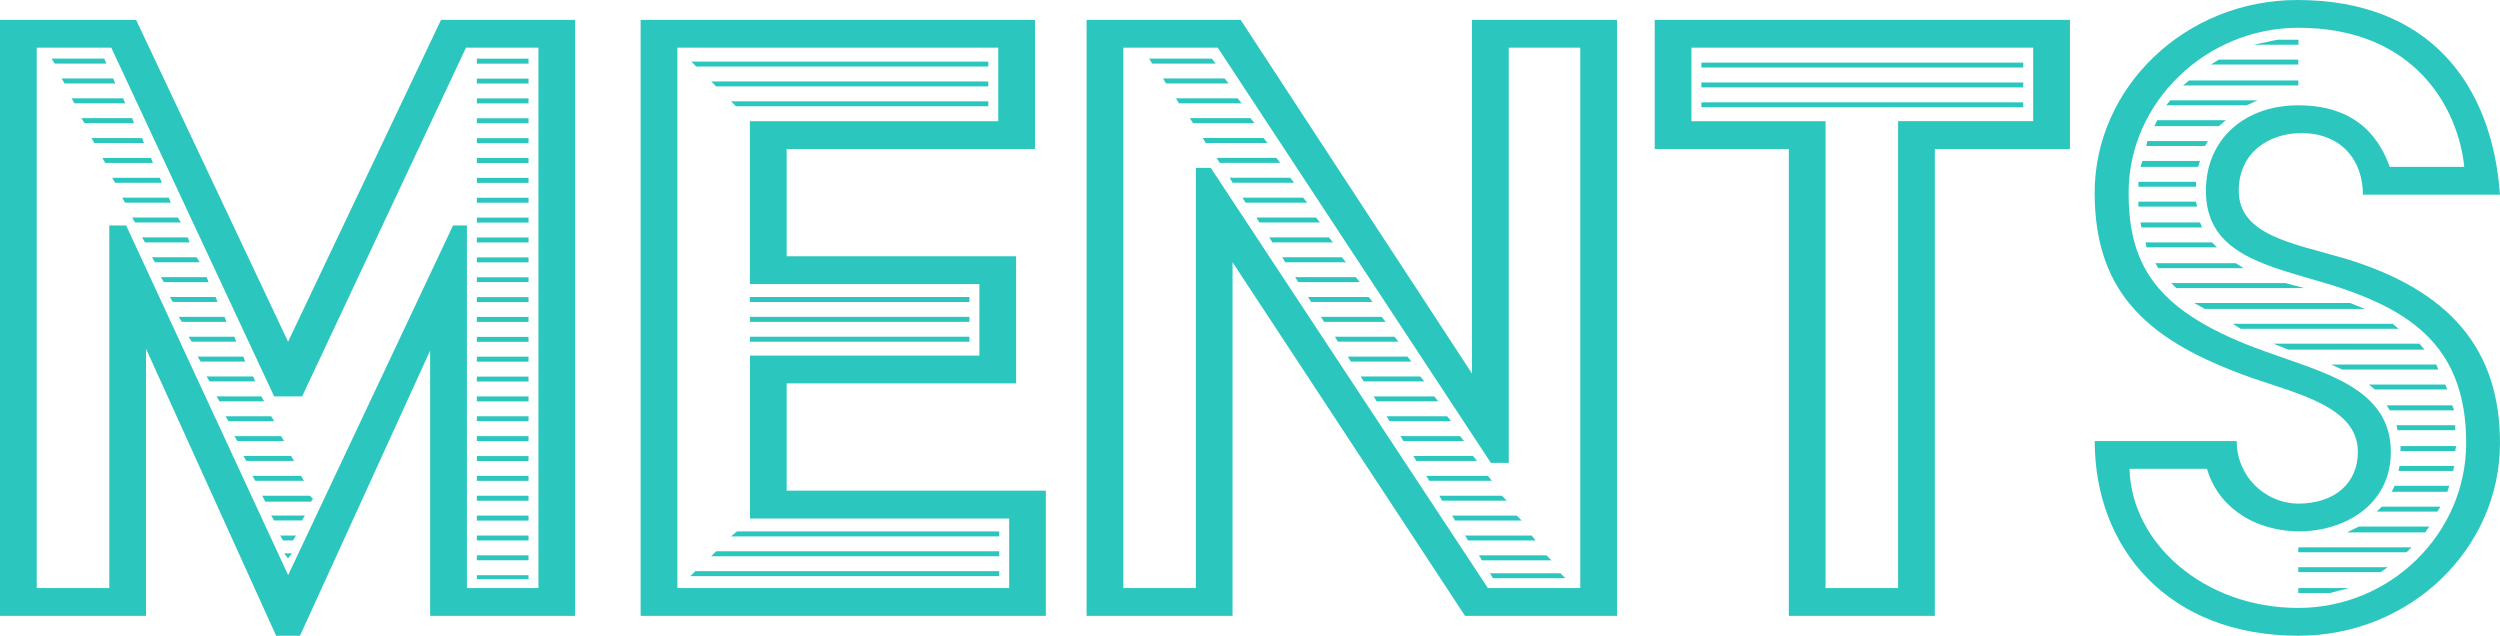
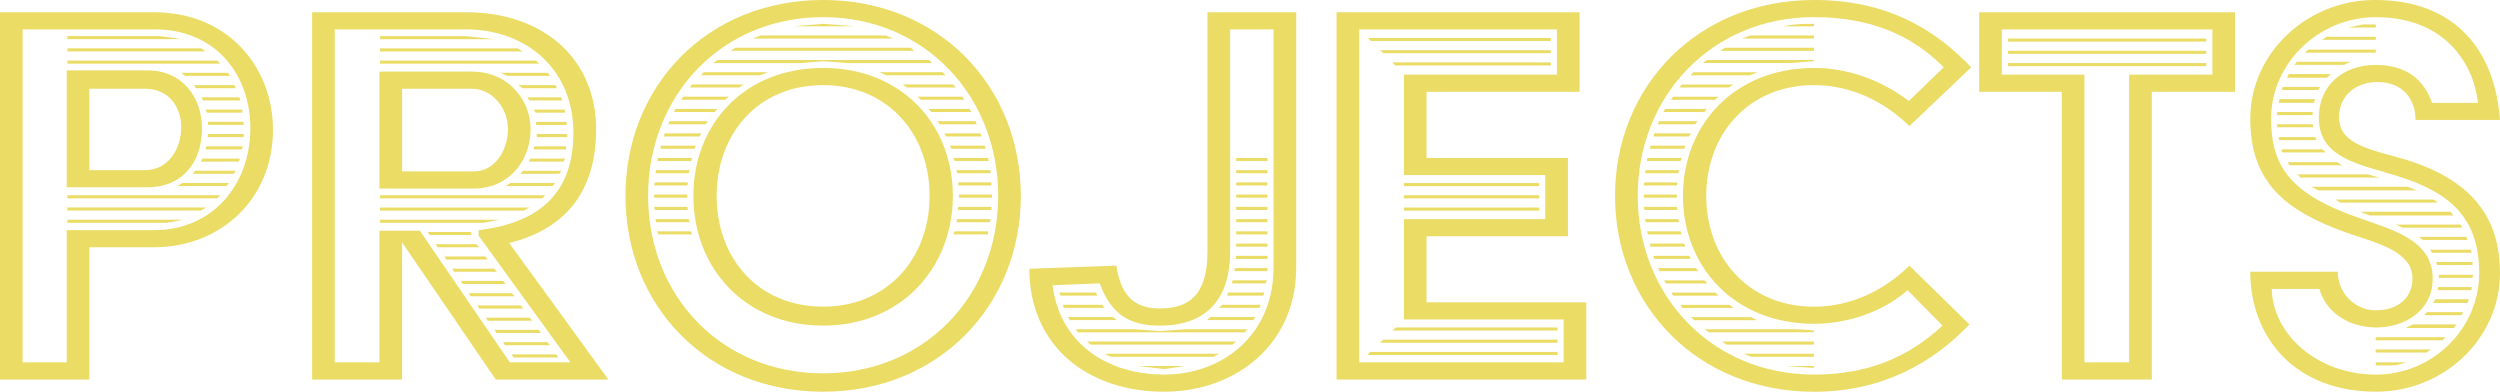
- <svg xmlns="http://www.w3.org/2000/svg" id="Layer_1" data-name="Layer 1" viewBox="0 0 1311.84 333.59">
+ <svg xmlns="http://www.w3.org/2000/svg" id="Layer_1" data-name="Layer 1" viewBox="0 0 2114.52 331.31">
  <defs>
-     <style>.cls-1{fill:#2bc7be;}</style>
+     <style>.cls-1{fill:#eadc64;}</style>
  </defs>
-   <path class="cls-1" d="M0,10.42H71.41L151.16,179.3,231.43,10.42h70.36V323.16H225.7V184l-68.29,149.6H144.9L76.62,183V323.16H0ZM57.34,308.57V118.32H66.2l85,183.47,86.52-183.47H245V308.57h37.53V25h-38l-86,183H143.86L58.38,25H19.28V308.57ZM27.1,30.75H54.73l1.05,2.61H28.67Zm5.22,10.43h27.1l1,2.6H33.88ZM37.53,51.6h27.1l1.05,2.61H39.09ZM42.74,62H69.33l1,2.61H44.31ZM48,72.45H74.54l1,2.6H49.52Zm5.73,10.42H79.23l1,2.61h-25ZM58.9,93.3h25l1,2.61H60.46Zm5.22,10.42H88.61l1,2.61h-24Zm5.21,10.43h24l1.57,2.6h-24Zm5.21,10.42h24l1,2.61H76.1ZM79.75,135h23.46l1.56,2.61H81.32Zm4.69,10.43h24l1,2.6H86Zm4.69,10.42h24l1,2.6H90.7Zm4.69,10.42h24l1,2.61H95.39ZM99,176.7h24l1,2.6H100.6Zm4.68,10.42h24l1,2.61H105.29Zm4.7,10.43h24.5l1,2.6H110ZM113.63,208h23.45l1.57,2.6H115.2Zm4.69,10.42h24l1.56,2.61h-24Zm4.7,10.43h24.49l1.56,2.61H124.58Zm29.7,10.43,1.57,2.6h-25l-1.57-2.6Zm5.22,10.42,1.56,2.6H134l-1.56-2.6Zm4.68,10.42,1.57,1.57-1,1.56h-24l-1.56-3.13ZM160,270.52l-1.57,2.6H143.86l-1.56-2.6ZM155.33,281l-1.56,2.6h-5.21L147,281Zm-2.09,9.38-2.08,2.6-2.09-2.6Zm97-259.58h27.1v2.61H250.2Zm0,10.43h27.1v2.6H250.2Zm0,10.42h27.1v2.61H250.2Zm0,10.42h27.1v2.61H250.2Zm0,10.43h27.1v2.6H250.2Zm0,10.42h27.1v2.61H250.2Zm0,10.43h27.1v2.61H250.2Zm0,10.42h27.1v2.61H250.2Zm0,10.43h27.1v2.6H250.2Zm0,10.42h27.1v2.61H250.2Zm0,10.43h27.1v2.61H250.2Zm0,10.43h27.1V148H250.2Zm0,10.42h27.1v2.6H250.2Zm0,10.42h27.1v2.61H250.2Zm0,10.43h27.1v2.6H250.2Zm0,10.42h27.1v2.61H250.2Zm0,10.43h27.1v2.6H250.2Zm0,10.42h27.1v2.6H250.2Zm0,10.42h27.1V221H250.2Zm0,10.43h27.1v2.61H250.2Zm0,10.43h27.1v2.6H250.2Zm0,10.42h27.1v2.6H250.2Zm0,10.42h27.1v2.61H250.2Zm0,10.43h27.1v2.6H250.2Zm0,10.43h27.1v2.6H250.2Zm0,10.42h27.1V294H250.2Zm0,10.42h27.1v2.09H250.2Z" />
-   <path class="cls-1" d="M336.16,10.42H543.1V78.18H412.79v56.3h120.4v66.71H412.79v56.29h136v65.68H336.16ZM529.55,308.57V272.08h-136V186.6H513.91V149.07H393.5V63.59H523.81V25H355.45V308.57Zm-164.71-8.86H524.33v2.61H362.23Zm-2.09-267.4H518.6v2.61H365.35Zm10.42,10.43H518.6v2.61H375.78Zm2.61,246.54H524.33v2.61H373.17ZM383.6,53.17h135v2.6H386.21Zm3.12,225.69H524.33v2.6H383.6Zm6.78-123H508.69v2.6H393.5Zm0,10.42H508.69v2.61H393.5Zm0,10.43H508.69v2.6H393.5Z" />
-   <path class="cls-1" d="M570.17,10.42H651L772.41,196V10.42h76.1V323.16H768.76l-122-185.55V323.16H570.17Zm57.34,298.15V88.09h7.82L780.75,308.57h48.48V25H791.7V242.89h-9.38L639,25H589.46V308.57ZM603,30.75h32.83l2.09,2.61H604.58Zm7.29,10.43h32.31l2.09,2.6H611.87Zm6.77,10.42H649.4l2.09,2.61H618.65ZM624.38,62h31.79l2.09,2.61H626Zm6.78,10.43H663l2.09,2.6H632.72Zm7.29,10.42h31.28l2.08,2.61H640Zm6.78,10.43H677l2.08,2.61H646.79ZM652,103.72H683.8l2.09,2.61H653.57Zm7.3,10.43h31.27l2.09,2.6h-31.8Zm6.77,10.42h31.27l2.09,2.61H667.65ZM672.86,135h31.27l2.09,2.61h-31.8Zm6.77,10.43h31.8l2.08,2.6H681.2Zm6.78,10.42h31.8l2.08,2.6H688Zm6.78,10.42H725l2.08,2.61H694.75Zm7.29,10.43h31.28l2.08,2.6H702.05Zm6.78,10.42h31.27l2.08,2.61H708.83ZM714,197.55h31.27l2.08,2.6H715.6ZM720.81,208H752.6l2.09,2.6H722.38Zm38.57,10.42,2.09,2.61H729.15l-1.56-2.61Zm6.78,10.43,2.08,2.61H736.45l-1.57-2.61Zm6.77,10.43,2.09,2.6h-31.8l-1.56-2.6Zm7.82,10.42,2.09,2.6H750l-1.57-2.6Zm7.3,10.42,2.61,2.61H756.77l-1.56-2.61Zm7.82,10.43,2.61,2.6H763.55l-1.57-2.6ZM803.69,281l2.08,2.6H770.33l-1.57-2.6Zm7.81,10.42,2.61,2.61H777.63l-1.57-2.61Zm7.31,9.38,2.6,2.61h-38l-1.57-2.61Z" />
-   <path class="cls-1" d="M938.66,78.18H868.29V10.42h217.88V78.18h-70.89v245H938.66ZM996,308.57v-245h70.88V25H887.57V63.59h70.37v245ZM892.78,32.84h168.89v2.6H892.78Zm0,10.42h168.89v2.6H892.78Zm0,10.42h168.89v2.61H892.78Z" />
-   <path class="cls-1" d="M1173.71,231.43A32.59,32.59,0,0,0,1206,264.26c19.28,0,31.27-10.94,31.27-27.1,0-23.45-30.75-30.23-56.29-39.09-52.65-18.77-81.84-43.26-81.84-96.95C1099.17,45.86,1146.61,0,1205.51,0c69.32,0,102.16,44.3,106.33,102.16h-71.93c0-17.72-11-32.32-32.32-32.32-16.68,0-32.83,9.91-32.83,30.24,0,23.45,28.66,27.62,55.24,35.44,55.78,16.68,81.84,47.95,81.84,96.95,0,55.25-46.91,101.12-105.81,101.12-68.29,0-106.86-45.87-106.86-102.16ZM1206,319c48.47,0,88.09-39.09,88.09-86.52,0-52.65-31.28-71.93-79.23-85.48-30.75-8.87-57.34-16.16-57.34-46.91,0-27.11,20.33-44.83,48.48-44.83,32.31,0,43.26,19.29,48,32.31h39.09c-3.12-30.75-26-73-87-73-48.48,0-89.13,39.09-89.13,86.53,0,38.57,14.59,63.07,71.92,83.4,29.72,10.94,65.68,18.76,65.68,52.64,0,27.63-24,41.7-48.47,41.7-26.59-.52-43.26-15.64-48-32.84h-40.65C1118.46,285.11,1156.51,319,1206,319ZM1122.11,95.38h30.23V98h-30.23Zm0,10.43h30.23l.52,2.6h-30.75Zm2.08-21.37h30.24l-1,3.12h-30.23Zm-1,32.31h31.28l1,2.61h-31.78Zm2.61,10.43h34.92l-.52-.52,3.12,3.13h-37Zm1-53.17h31.8L1157,76.62h-30.75ZM1132,63.07h36l-3.65,3.13h-33.88Zm-1,75.05h42.22l4.17,2.61h-44.83Zm7.82-85.48h45.86l-5.73,2.61H1136.7Zm.52,95.91h59.94l9.9,2.61h-67.24Zm9.38-106.33H1206v2.61h-60.47Zm2.6,116.76h81.84l7.82,3.12H1157Zm13-127.71H1206v2.61h-45.87Zm91.21,138.65,3.13,2.61H1175.8l-4.18-2.61ZM1195.08,20.85h11v2.61h-23.46Zm74.54,159.5,2.61,3.12h-71.42l-7.82-3.12ZM1206,287.2h59.42l-2.61,2.6H1206Zm0,10.42h46.91l-3.65,2.61H1206Zm0,10.95h26.58l-9.9,2.6H1206Zm72.45-117.28,1,2.61H1229l-5.73-2.61Zm-40.66,85h37l-1.57,2.09-.51,1h-41.18Zm45.35-74.53,1,2.61h-38l-3.12-2.61Zm-33.36,64.11h30.76l-1.57,2.6h-31.79Zm2.61-53.17h34.4l1,2.61H1254Zm4.17,42.22h28.66l-1,3.13H1255Zm1-31.79h30.76v2.61h-30.24Zm1.57,21.37h28.66l-.52,2.6h-28.67Zm.51-10.43h29.19l-.51,2.61h-28.68Z" />
+   <path class="cls-1" d="M0,10.35H129.94c63.67,0,100.95,47.11,100.95,99.39,0,58-43.49,99.4-100.95,99.4H75.58V321H0ZM56.43,306.46V194.64H131c47.11,0,80.76-36.75,80.76-86.45,0-44.52-29-83.34-80.76-83.34H19.15V306.46Zm0-246.93h68.33c29.51,0,46.08,22.77,46.08,49.18,0,28.47-16.57,49.69-46.08,49.69H56.43Zm.52-29H134.6c5.69.52,12.94,1.55,18.12,2.59H57ZM57,40.9H170.32l3.62,2.58H57Zm0,10.34H183.78l2.59,2.6H57Zm0,113.9H186.37l-2.59,2.59H57Zm0,10.35H174.46l-4.66,2.59H57Zm0,10.35h97.32a122.74,122.74,0,0,1-13.46,2.59H57Zm65.74-41.93c19.67,0,30.55-18.12,30.55-36.24,0-17.08-10.36-32.61-30.55-32.61H75.58v68.85Zm31.58,10.87h39.34l-2.07,2.59H150.13Zm-1-93.18h39.33l2.07,2.59H156.86Zm11.9,82.83h34.17L197.75,147H163.07ZM164.1,72h34.17l1,2.58H165.66Zm7.25,62.12h31.58l-1,2.59H169.8Zm-1-51.78h32.09l1,2.6H171.87Zm3.62,10.36H205v2.59H175Zm.52,31.06h31.06l-1,2.59H173.94ZM176,113.37h30.54l-.51,1.55v1H175.49ZM176,103h30v2.59H176Z" />
+   <path class="cls-1" d="M264,10.35H393.93c66.77,0,110.26,40.38,110.26,98.88,0,54.35-27.44,84.89-73.51,96.28L514.55,321H419.3L340.09,205V321H264Zm56.94,296.11V195.16H355.1l76.1,111.3h51.25L404.8,199.3v-4.66C457.6,188.43,485,162,485,112.33c0-53.32-39.35-87.48-91.11-87.48H283.14V306.46Zm0-245.89H399.1c31.58,0,49.7,24.84,49.7,48.66,0,27.44-19.16,50.21-47.62,50.21H320.93Zm.52-30h72.48l24.33,2.59H321.45Zm0,10.36H437.93l4.14,2.58H321.45Zm0,10.34h132l2.59,2.6H321.45Zm0,113.9H461.22l-2.59,2.59H321.45Zm0,10.35H447.76l-4.66,2.59H321.45Zm0,10.35H422.4l-13.46,2.59H321.45Zm79.73-40.9c17.08,0,28.46-17.6,28.46-35.71S416.19,75.06,399.1,75.06h-59v69.88ZM361.83,196.2h36.75v2.59h-35.2Zm6.73,10.35h34.17l2.59,2.59h-35.2Zm7.25,10.35h34.68l2.07,2.59h-35.2Zm6.72,10.36h35.21l2.59,2.59H384.09Zm43,10.35,2.07,2.59H391.34l-1.55-2.59ZM432.75,248l2.59,2.59H398.06L396.51,248Zm7.77,10.36,2.07,2.59H405.32l-1.55-2.59Zm7.24,10.35,2.6,2.59h-37.8L411,268.67ZM455.53,279l2.07,2.58H419.81L418.26,279ZM463.29,61.6l2.08,2.59H429.13l-5.7-2.59Zm-.51,227.78,2.59,2.59H427.06l-1.56-2.59Zm-31.06-134.6h37.79l-2.07,2.59H427.57Zm38.82,145,1.55,2.59H434.31l-1.56-2.59ZM470,72l1,2.58h-29L438.45,72Zm-27.44,72.47h32.09L473.13,147H440Zm3.62-62.13h28.47l1,2.6h-28Zm2.59,51.78h29l-1,2.59h-29.5Zm2.59-41.42h26.4v2.59H452.94Zm.52,31.06h26.91v2.59H451.39Zm1.55-20.7h25.88v2.59H453.46Zm.52,10.35h25.88V116H454Z" />
+   <path class="cls-1" d="M696.22,0c97.85,0,167.21,73,167.21,165.66S794.07,331.31,696.22,331.31c-98.36,0-167.2-73-167.2-165.65S597.86,0,696.22,0Zm0,315.78c85.94,0,148.06-65.75,148.06-150.12S782.16,14.49,696.22,14.49c-86.45,0-148.05,66.78-148.05,151.17S609.77,315.78,696.22,315.78ZM553.86,154.27h28l-.52,2.58h-28Zm-.52,10.35h28v2.59h-28Zm0,10.35h28l.52,2.59h-28Zm1.56-31.06h28.47l-1,2.59h-28Zm-.52,41.42h28l1,2.58H554.9Zm2.07-51.77h29l-1,2.59H555.93Zm-.52,62.12H584.4l1,2.59H557ZM559,123.2h29.51l-1,2.59h-29Zm3.11-10.35h31.06l-1.55,2.59h-30Zm4.14-10.35H598.9l-2.07,2.59H565.25Zm5.17-10.36h35.21l-2.07,2.59H569.91Zm6.73-10.35H616.5l-3.11,2.59H576.12Zm7.25-10.35h43.48L625.3,74H583.37Zm110.78-14c66.27,0,109.75,47.63,109.75,108.2S762.49,275.4,696.22,275.4c-66.78,0-109.75-49.18-109.75-109.74S629.44,57.46,696.22,57.46ZM595.28,61.08h54.35l-6.73,2.59H592.69Zm11.91-10.35H785.78l2.59,2.59H716.93l-20.71-1.56-19.15,1.56H603Zm89,208.63c54.88,0,90.08-41.42,90.08-93.7S751.1,72,696.22,72c-55.39,0-90.07,41.41-90.07,93.7S640.83,259.36,696.22,259.36Zm-74-219h148l3.1,2.59H618.05ZM643.42,30H749l6.72,2.59H636.69Zm52.8-9.84,27.44,2.08h-52.8Zm100.95,40.9-.52-.51,3.11,3.1H749.55l-5.7-2.59ZM806,71.44,808.56,74H767.14l-3.62-2.59Zm7.77,10.35,2.07,2.59H779.05l-3.11-2.59Zm6.2,10.35,1.56,2.59H787.85l-2.59-2.59ZM793,102.5h32.1l1,2.59H794.58Zm5.69,10.35h30.55l1,2.59h-30Zm4.66,10.35h29.51l1,2.59h-29Zm3.11,10.36h29l1,2.59h-29Zm1,62.12H836l-.52,2.59h-29Zm1.56-51.77h28.47l.51,2.59H809.6Zm.52,41.42h28.46l-1,2.58H809.08Zm1-10.36h28v2.59H810.11Zm0-20.7h28v2.58h-28Zm.52,10.35h28v2.59h-28Z" />
+   <path class="cls-1" d="M944.16,224.67c3.62,22.26,12.42,36.24,36.75,36.24,23.81,0,40.38-10.36,40.38-48.14V10.35h75.06V226.22c0,65.23-51.25,105.09-111.82,105.09-64.71,0-113.88-38.82-113.88-104Zm40.37,92.14c50.22,0,92.67-34.16,92.67-90.59V24.85h-36.75V212.77c0,35.71-16,62.63-59.54,62.63-24.85,0-40.9-8.8-50.73-35.72l-39.86,1.55C896,288.86,934.84,316.81,984.53,316.81ZM896,247.45h31.06l1,2.58H897.05Zm3.11,10.35h33.13l2.07,2.59H899.64Zm4.14,10.35h37.79l-.52-.52,4.15,3.11H904.81ZM910,278.51h49.7l21.22,1.55,21.74-1.55h52.29l-2.07,2.58H911.54Zm135.63,10.35-3.11,2.59H922.41l-3.1-2.59Zm-14.5,10.35-4.65,2.59h-87l-5.17-2.59Zm-28.47,10.36-18.12,2.59-21.74-2.59Zm21.23-41.42h37.79l-1.56,2.59h-39.34Zm9.83-10.35h32.61l-1,2.59h-34.17Zm5.18-10.35h30.54l-1,2.58h-30.54Zm3.62-10.36h29l-1,2.59H1042Zm2.07-10.35H1072v2.59h-28Zm1-10.35H1072V219H1045.1Zm0-82.83H1072v2.59h-26.4Zm0,10.35H1072v2.59h-26.4Zm0,10.36H1072v2.58h-26.4Zm0,10.35H1072v2.59h-26.4Zm0,10.35H1072v2.59h-26.4Zm0,10.36H1072v2.58h-26.4Zm0,10.35H1072v2.59h-26.4Zm0,10.35H1072v2.59h-26.4Z" />
+   <path class="cls-1" d="M1130.49,10.35H1336v67.3H1206.59v55.91h119.59v66.26H1206.59v55.91h135.12V321H1130.49Zm192.07,296.11V270.22H1187.44V185.33H1307V148.05H1187.44V63.15h129.42V24.85H1149.65V306.46ZM1159,297.66h158.4v2.59h-161ZM1156.9,32.09h154.78v2.59h-152.2Zm10.35,10.36h144.43V45H1169.84Zm2.59,244.85h147.53v2.6H1167.25Zm7.76-234.5h134.08v2.59H1180.19ZM1180.71,277h136.66v2.58H1177.6Zm6.73-122.18h114.4v2.59h-114.4Zm0,10.36h114.4v2.59h-114.4Zm0,10.35h114.4v2.59h-114.4Z" />
+   <path class="cls-1" d="M1534.25,0c59,0,99.92,22.26,133,56.94L1615,106.64C1593.27,85.41,1565.31,72,1534.25,72c-55.38,0-91.11,41.41-91.11,93.7s35.73,93.7,91.11,93.7c31.06,0,59-13.46,80.76-34.69l50.74,49.7c-31.06,32.61-74,56.94-131.5,56.94-98.35,0-168.24-73-168.24-165.65S1435.9,0,1534.25,0Zm0,316.81c45.56,0,79.72-14.49,108.72-41.41l-29.51-30c-18.64,16.56-48.15,28.47-79.21,28.47-66.77,0-110.78-47.63-110.78-108.19s44-108.2,110.78-108.2c29.51,0,58,10.87,80.24,27.95L1644,56.94c-27.43-27.95-63.16-42.45-109.75-42.45-86.44,0-149.08,66.78-149.08,151.17S1447.81,316.81,1534.25,316.81ZM1390.86,154.27h28l-.52,2.58h-28Zm-.52,10.35h28v2.59h-28Zm0,10.35h28l.52,2.59h-28Zm1.55-31.06h28.48l-1,2.59h-27.95Zm-.51,41.42h27.95l1,2.58h-28.48Zm2.07-51.77h29l-1,2.59h-28.47Zm-.52,62.12h28.47l1,2.59H1394ZM1396,123.2h29.5l-1,2.59h-29Zm-.52,82.83h29l1,2.59H1396Zm3.63-93.18h31.06l-1.56,2.59h-30Zm-.52,103.54h30l1.56,2.58h-31.06Zm4.66-113.89h32.61l-2.07,2.59h-31.58Zm-1,124.24h32.1l2.07,2.59H1403.8Zm6.21-134.6h35.2l-2.07,2.59h-34.68Zm-1,145h34.17l2.59,2.59H1409Zm7.77-155.3h38.31l-3.11,2.59h-37.27Zm-1.55,165.66h37.27l2.59,2.58h-38.31Zm8.8-176h43.48L1462.3,74h-41.93Zm-1,186.36h41.42l3.1,2.59h-43Zm10.88-196.72h54.35l-6.73,2.59h-50.21Zm48.66,207.07,5.17,2.59h-53.32l-2.58-2.59ZM1444.18,50.73h90.07v1l-20.18,1.56h-74Zm73,227.78c5.18,0,12.43.52,17.08,1v1.55h-89l-3.11-2.58Zm-58-238.13h75.06V43h-79.2Zm75.06,248.48v2.59h-74l-3.63-2.59ZM1480.42,30h53.83v2.59h-60.56Zm53.83,269.19v2.59h-52.8l-6.73-2.59Zm0-279v2.08h-26.39C1516.65,20.7,1519.24,20.18,1534.25,20.18Zm0,289.39v1.55h-1l-23.29-1.55Z" />
+   <path class="cls-1" d="M1743.89,77.65H1674V10.35h216.39v67.3H1820V321h-76.1Zm56.94,228.81V63.15h70.4V24.85H1693.16v38.3H1763V306.46ZM1698.33,32.61h167.73V35.2H1698.33Zm0,10.36h167.73v2.58H1698.33Zm0,10.35h167.73v2.59H1698.33Z" />
+   <path class="cls-1" d="M1977.34,229.85c0,18.11,14.49,32.61,32.09,32.61,19.16,0,31.06-10.87,31.06-26.92,0-23.29-30.54-30-55.91-38.82-52.28-18.64-81.27-43-81.27-96.29C1903.31,45.55,1950.42,0,2008.92,0c68.85,0,101.46,44,105.6,101.46h-71.44c0-17.6-10.87-32.09-32.09-32.09-16.57,0-32.62,9.83-32.62,30,0,23.3,28.47,27.44,54.87,35.21,55.4,16.56,81.28,47.62,81.28,96.28,0,54.87-46.59,100.43-105.09,100.43-67.82,0-106.12-45.56-106.12-101.46Zm32.09,87c48.15,0,87.49-38.82,87.49-85.93,0-52.29-31.06-71.44-78.69-84.9-30.54-8.8-56.94-16-56.94-46.59,0-26.92,20.19-44.52,48.14-44.52,32.1,0,43,19.16,47.63,32.1h38.82c-3.1-30.54-25.88-72.48-86.45-72.48-48.14,0-88.52,38.83-88.52,85.94,0,38.3,14.5,62.63,71.44,82.83,29.5,10.86,65.23,18.63,65.23,52.28,0,27.44-23.82,41.42-48.15,41.42-26.4-.52-43-15.53-47.62-32.62h-40.38C1922.46,283.16,1960.25,316.81,2009.43,316.81ZM1926.08,94.73h30v2.59h-30Zm0,10.36h30l.52,2.58h-30.55Zm2.07-21.23h30l-1,3.11h-30Zm-1,32.1h31.06l1,2.59h-31.57Zm2.59,10.35h34.69l-.52-.52,3.1,3.11h-36.75Zm1-52.8h31.58l-1.56,2.59h-30.54Zm5.17-10.87h35.72l-3.62,3.1h-33.65Zm-1,74.54h41.93l4.14,2.59h-44.52Zm7.76-84.9h45.55l-5.69,2.59h-41.93Zm.52,95.25h59.53l9.84,2.6h-66.78Zm9.32-105.6h56.94v2.59h-60Zm2.58,116h81.28l7.77,3.1h-83.35Zm13-126.83h41.41v2.58h-45.55Zm90.59,137.7,3.11,2.59h-82.31l-4.15-2.59ZM1998.56,20.7h10.87v2.59h-23.29Zm74,158.41,2.59,3.11h-70.93l-7.76-3.11Zm-63.16,106.12h59l-2.58,2.59h-56.43Zm0,10.36H2056l-3.62,2.59h-43Zm0,10.87h26.4l-9.83,2.59h-16.57Zm72-116.48,1,2.59h-50.21l-5.69-2.59ZM2041,274.37h36.76l-1.56,2.07-.51,1h-40.9Zm45-74,1,2.59h-37.79l-3.1-2.59ZM2052.91,264h30.55l-1.56,2.59h-31.57Zm2.6-52.8h34.16l1,2.59h-33.65Zm4.14,41.93h28.47l-1,3.1h-29Zm1-31.58h30.55v2.59h-30Zm1.56,21.23h28.47l-.52,2.59h-28.47Zm.51-10.36h29l-.51,2.59h-28.48Z" />
</svg>
